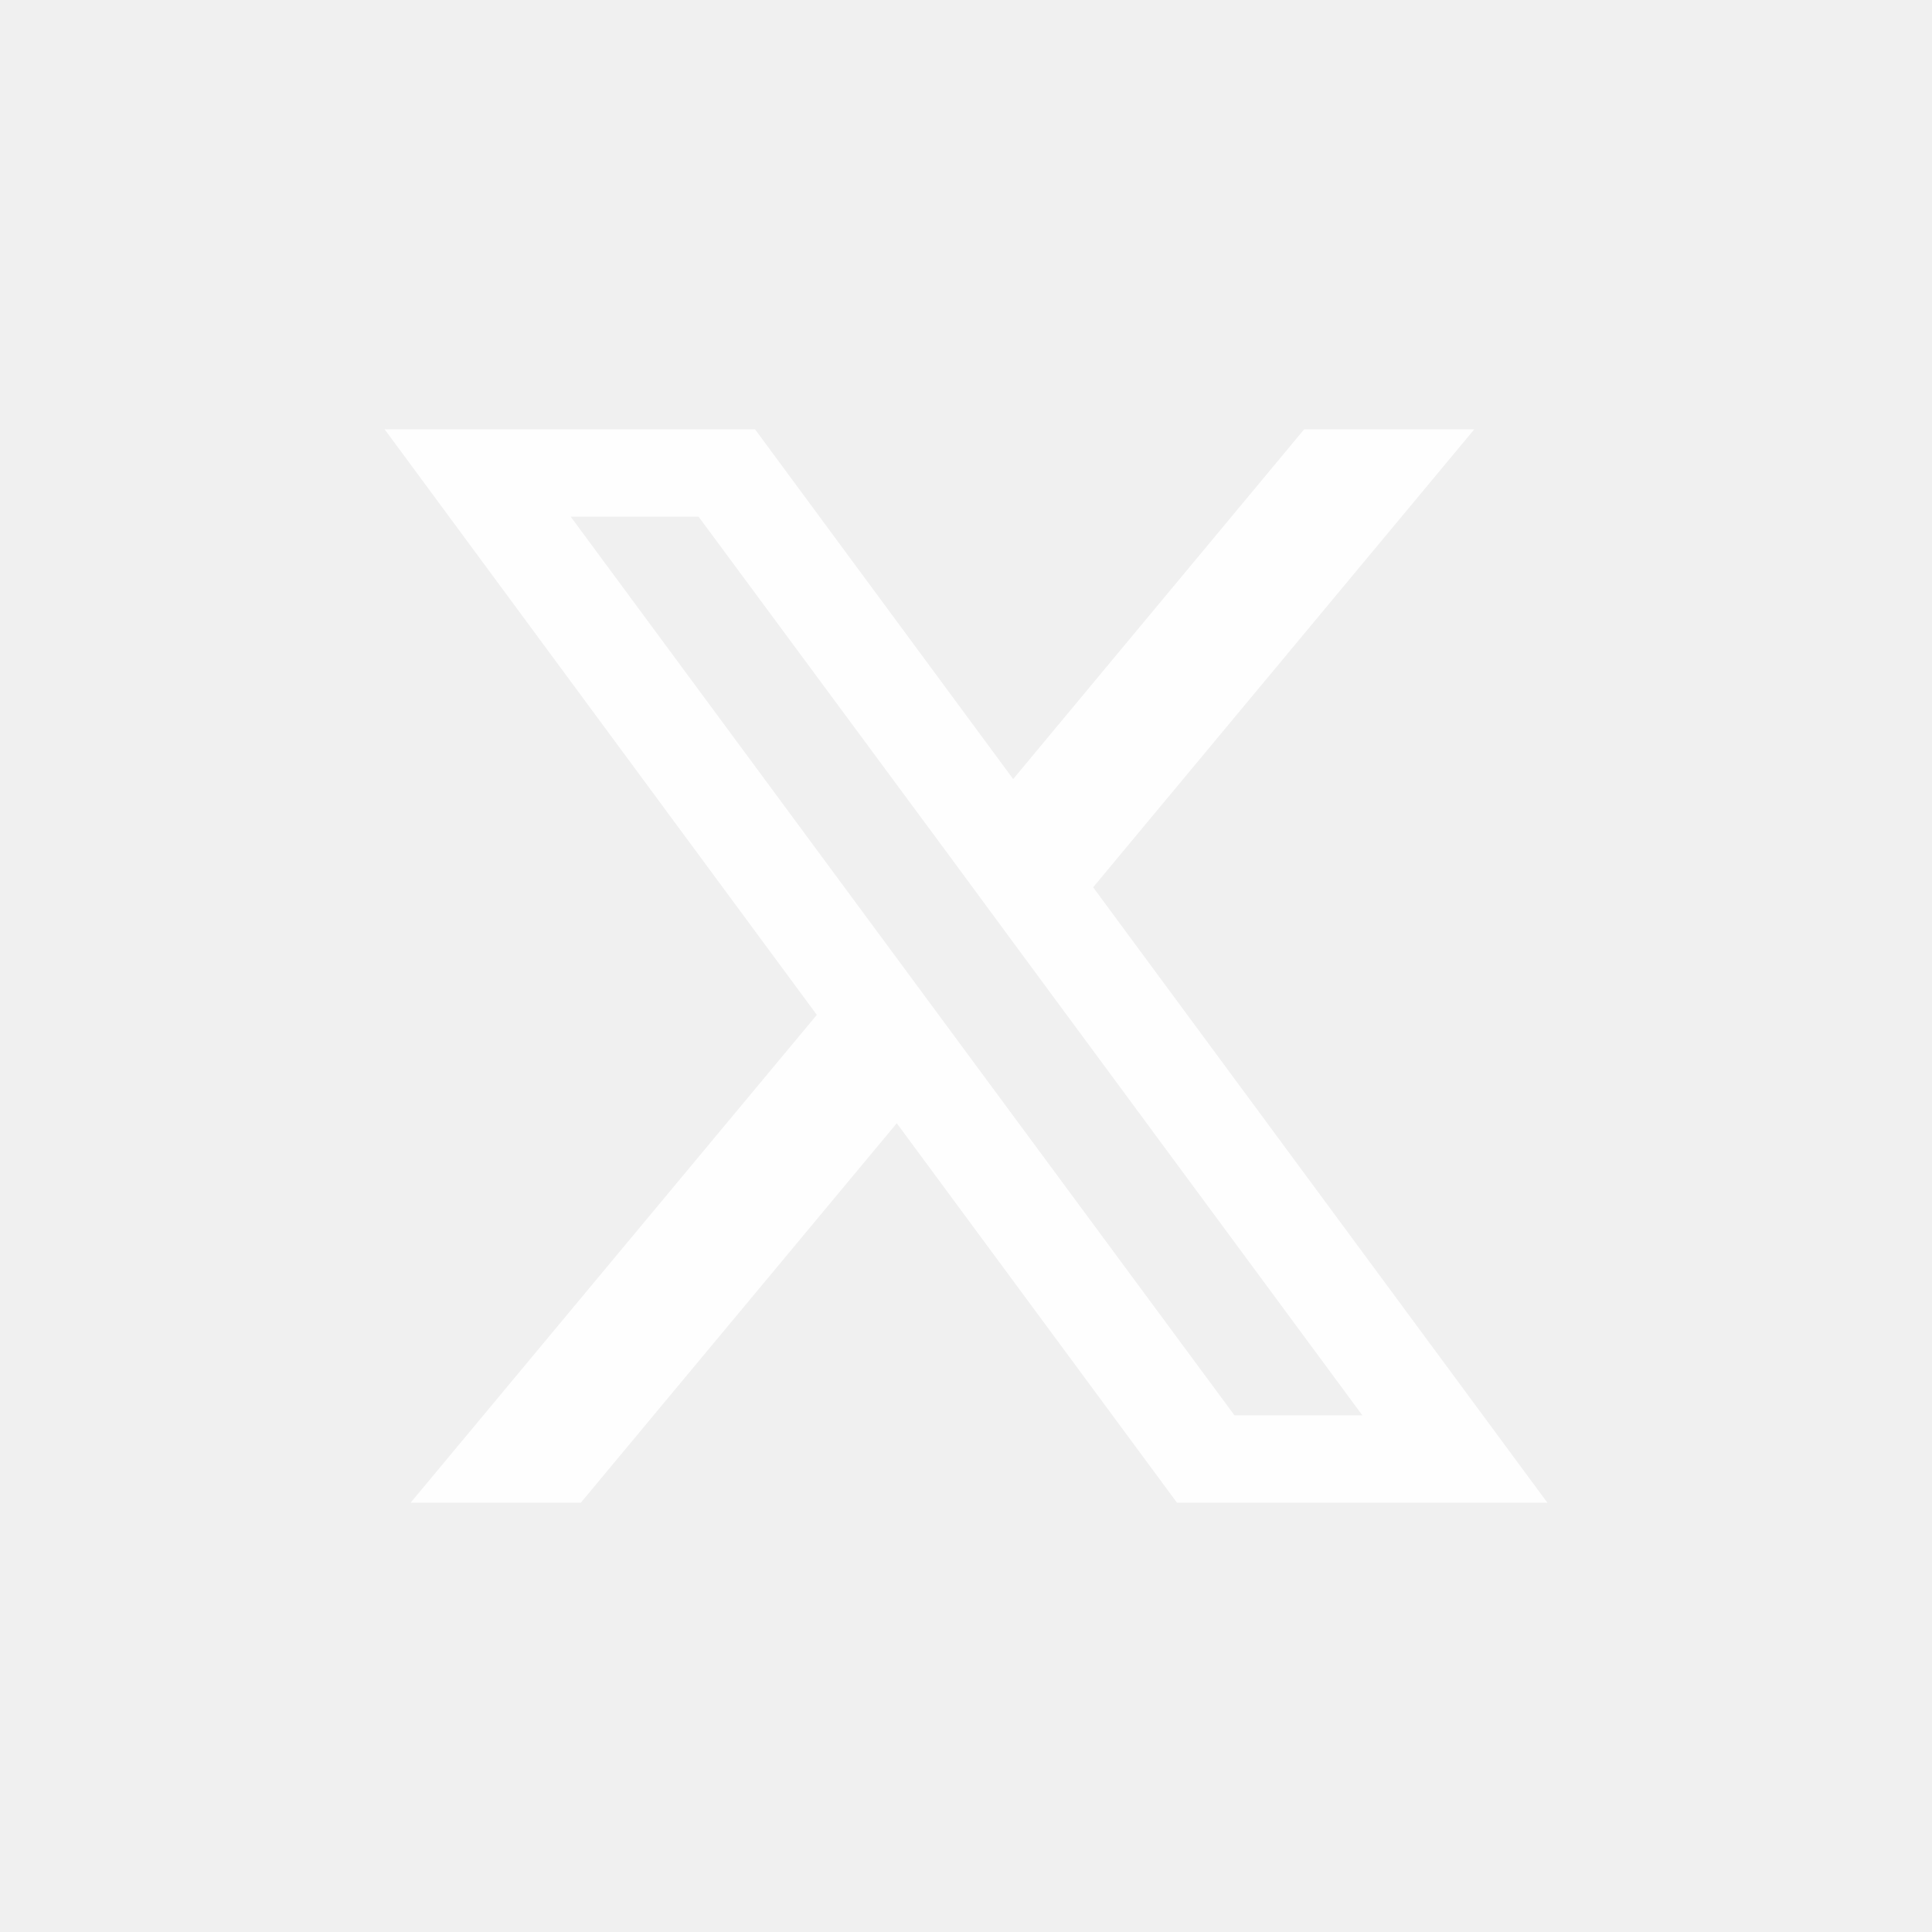
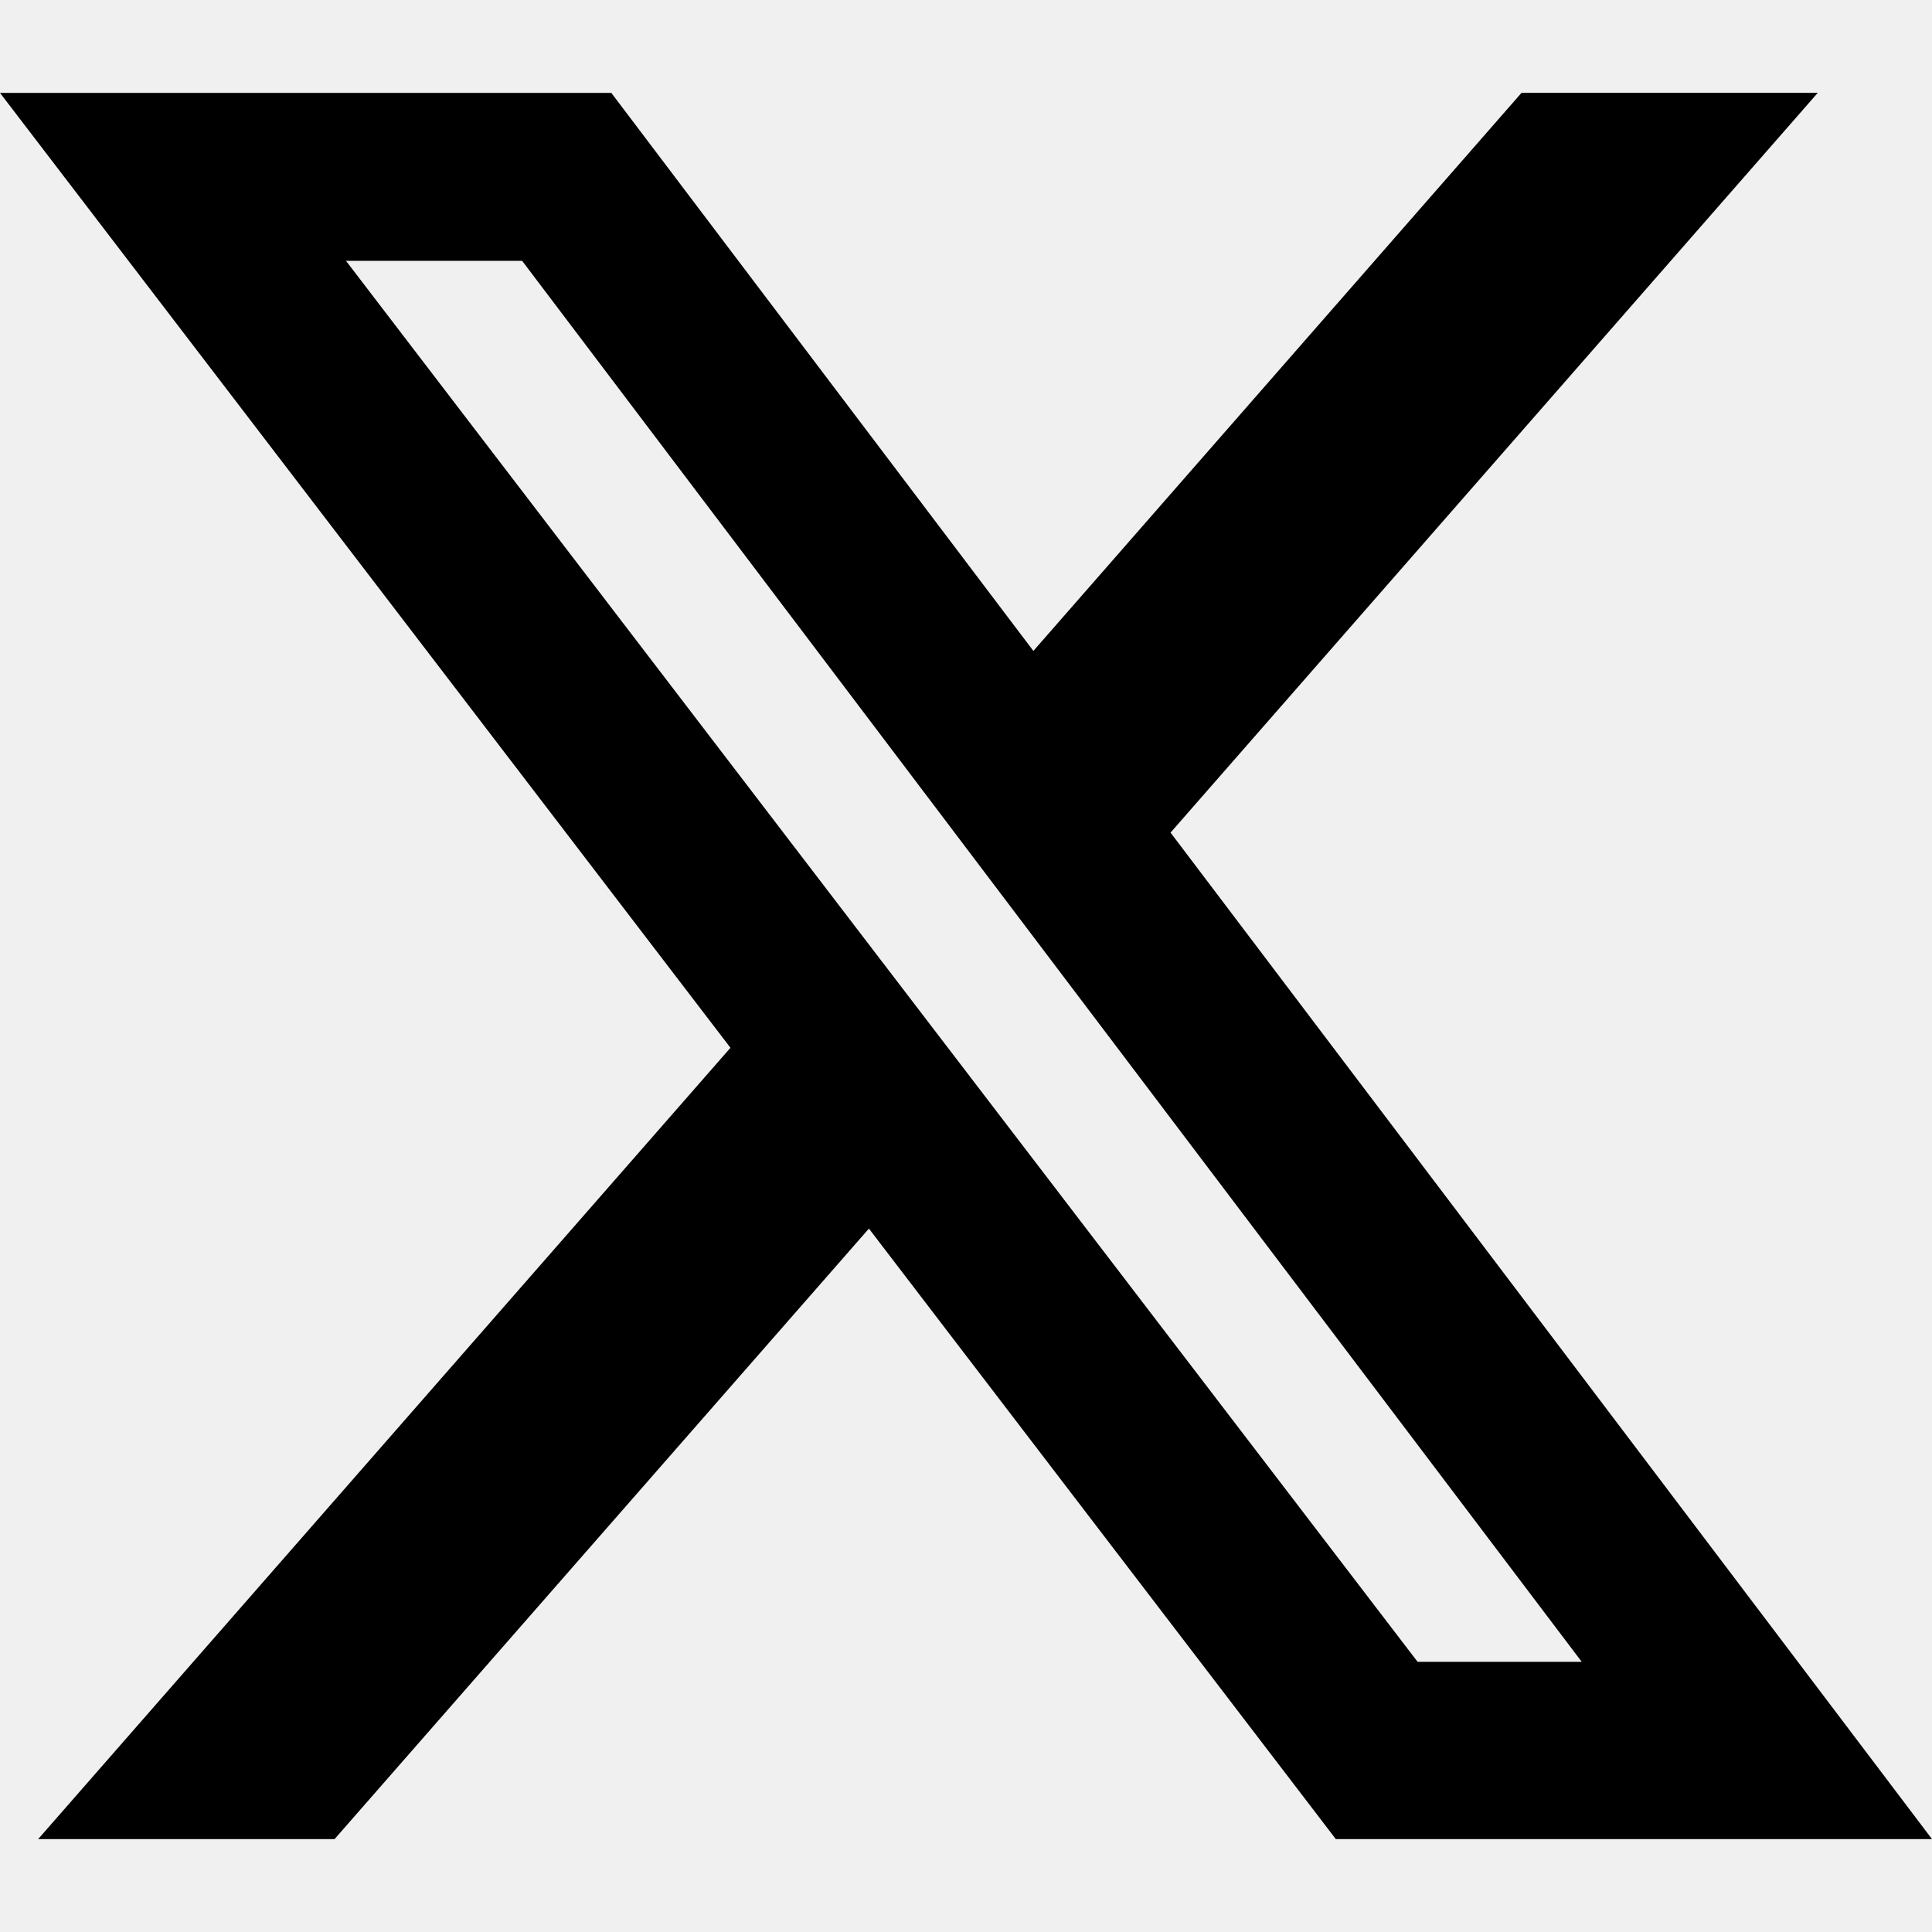
- <svg xmlns="http://www.w3.org/2000/svg" width="24" height="24" viewBox="0 0 24 24" fill="none">
-   <path d="M13.579 11.022L18.314 5.333H16.201L12.586 9.678L9.379 5.333H4.778L10.147 12.607L5.101 18.667H7.215L11.14 13.953L14.621 18.667H19.222L13.579 11.022ZM11.942 12.989L10.948 11.643L7.089 6.418H8.678L11.792 10.629L12.785 11.976L16.924 17.582H15.335L11.942 12.989Z" fill="white" fill-opacity="0.96" />
+ <svg xmlns="http://www.w3.org/2000/svg" role="img" viewBox="0 0 24 24" fill="currentColor">
+   <path d="M18.901 1.153h3.68l-8.04 9.19L24 22.846h-7.406l-5.8-7.584-6.638 7.584H.474l8.6-9.83L0 1.154h7.594l5.243 6.932ZM17.61 20.644h2.039L6.486 3.24H4.298Z" />
</svg>
